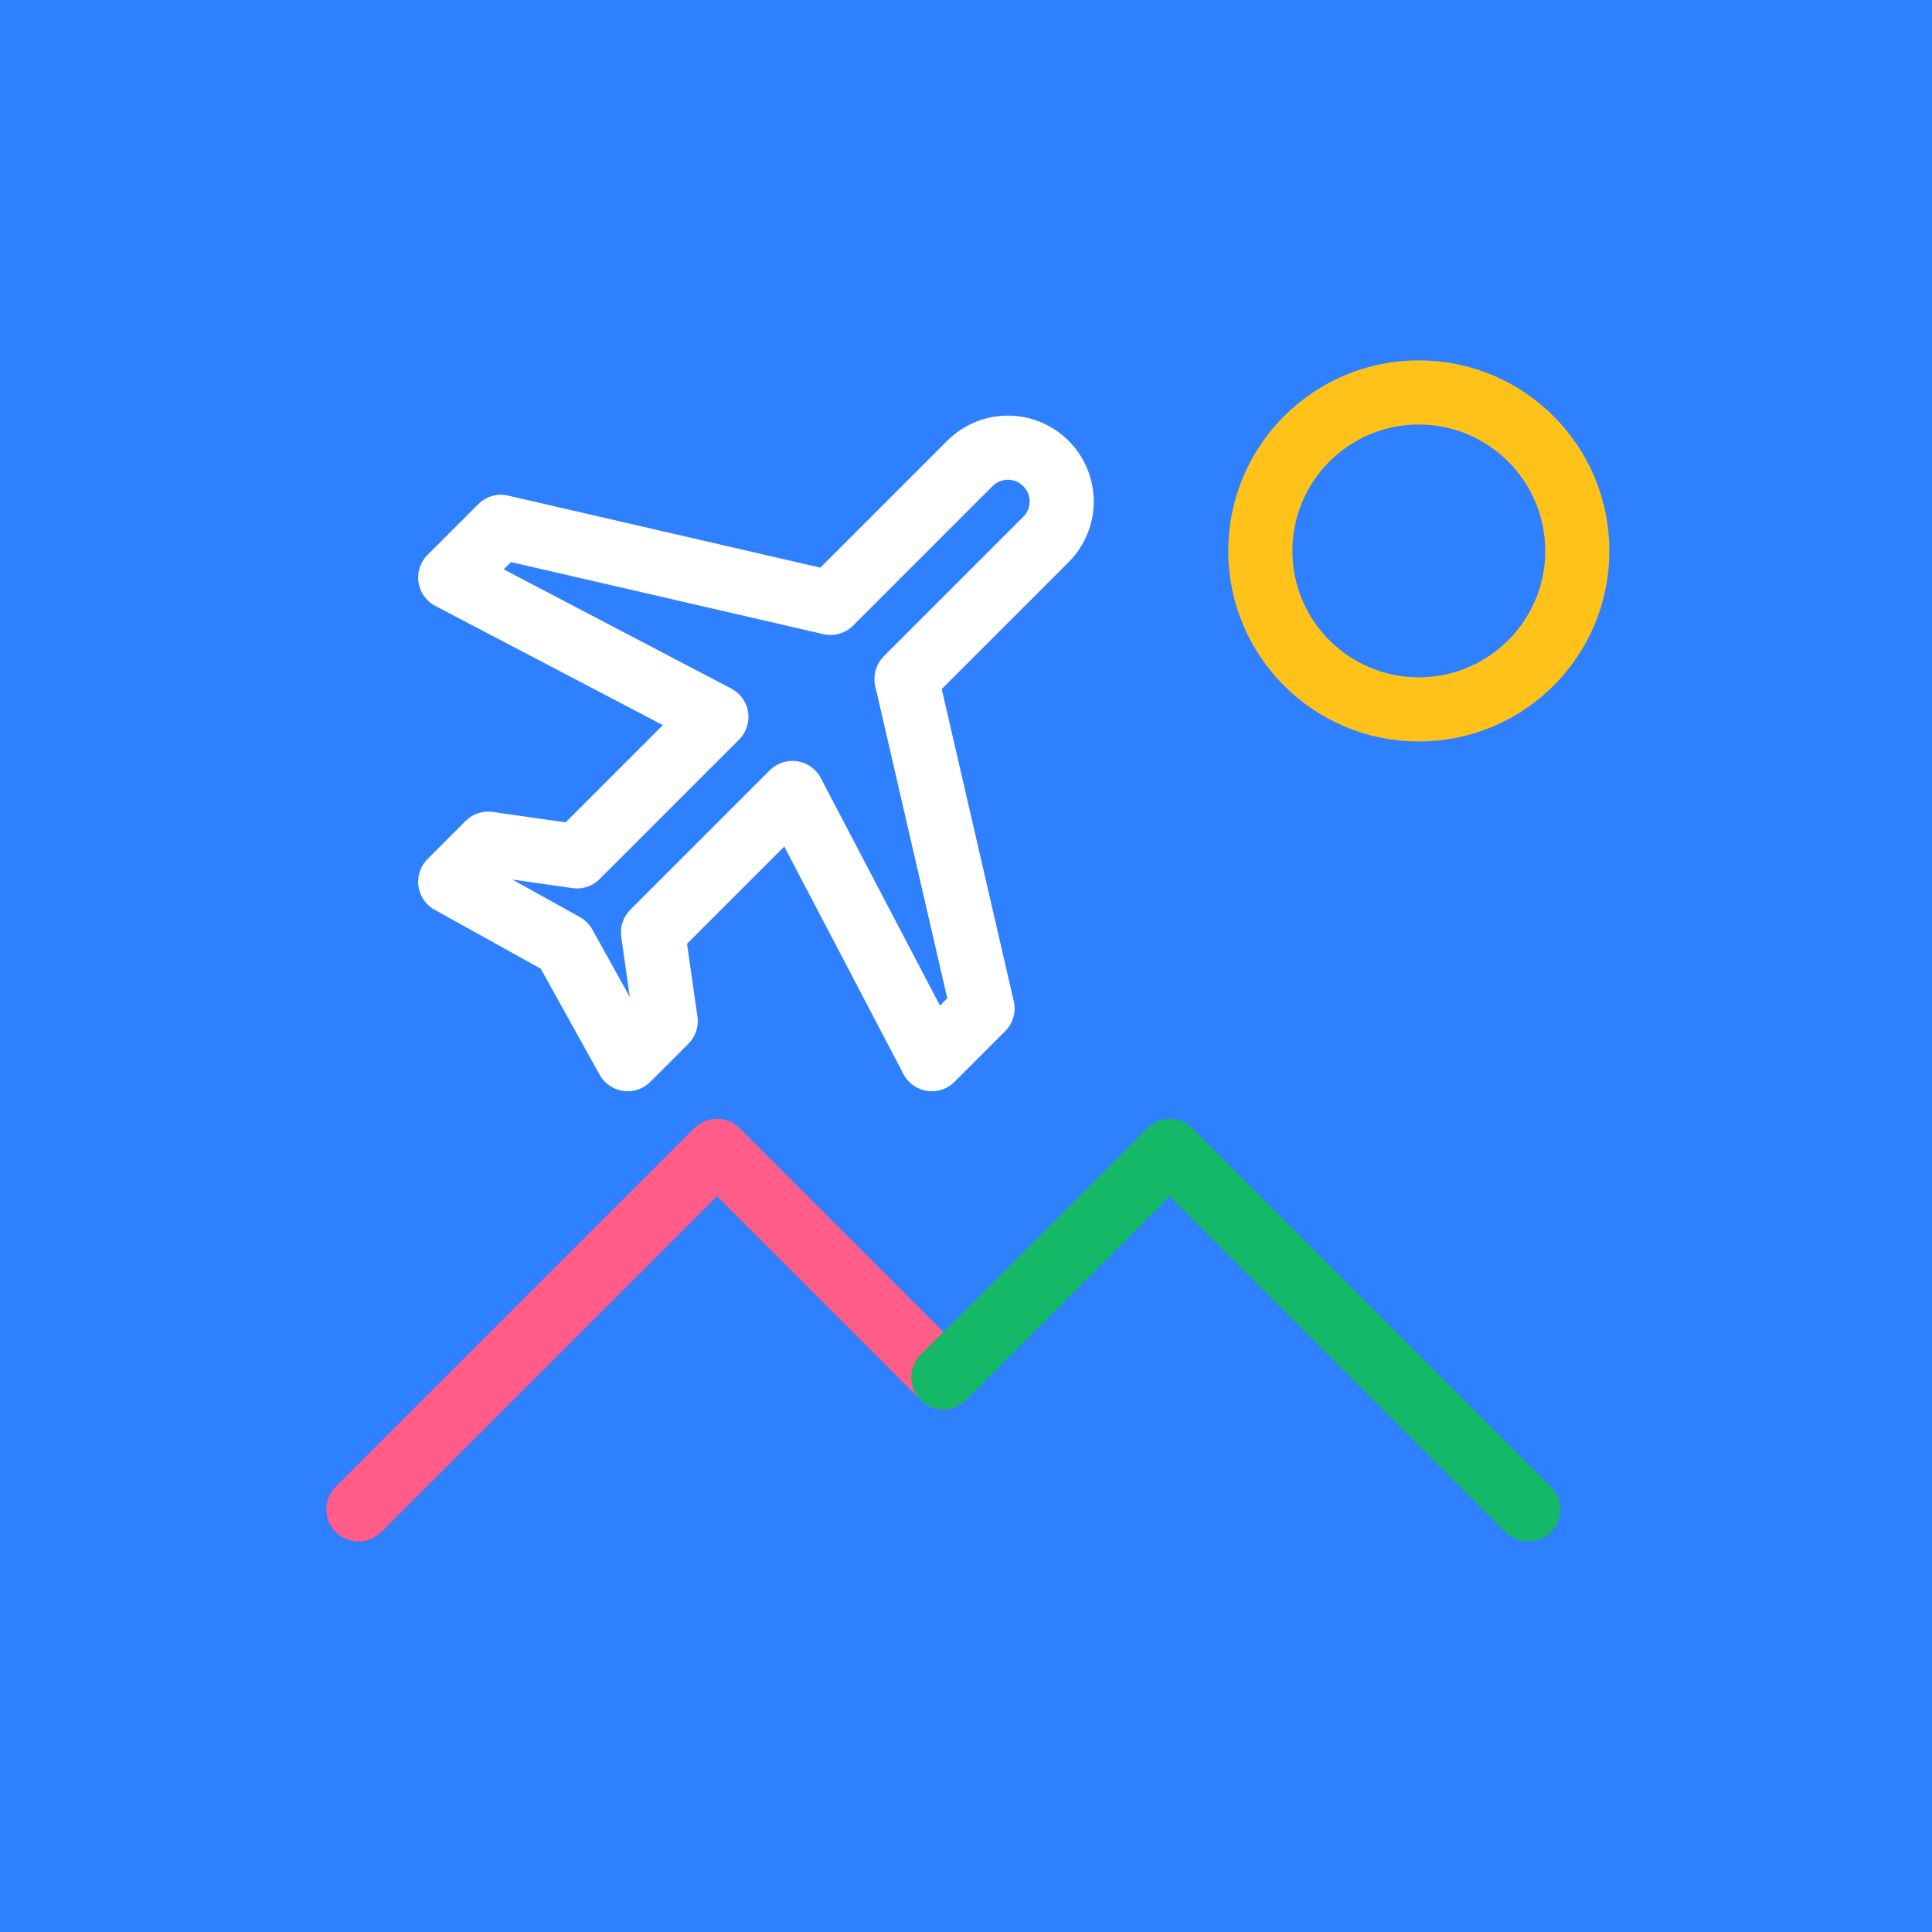
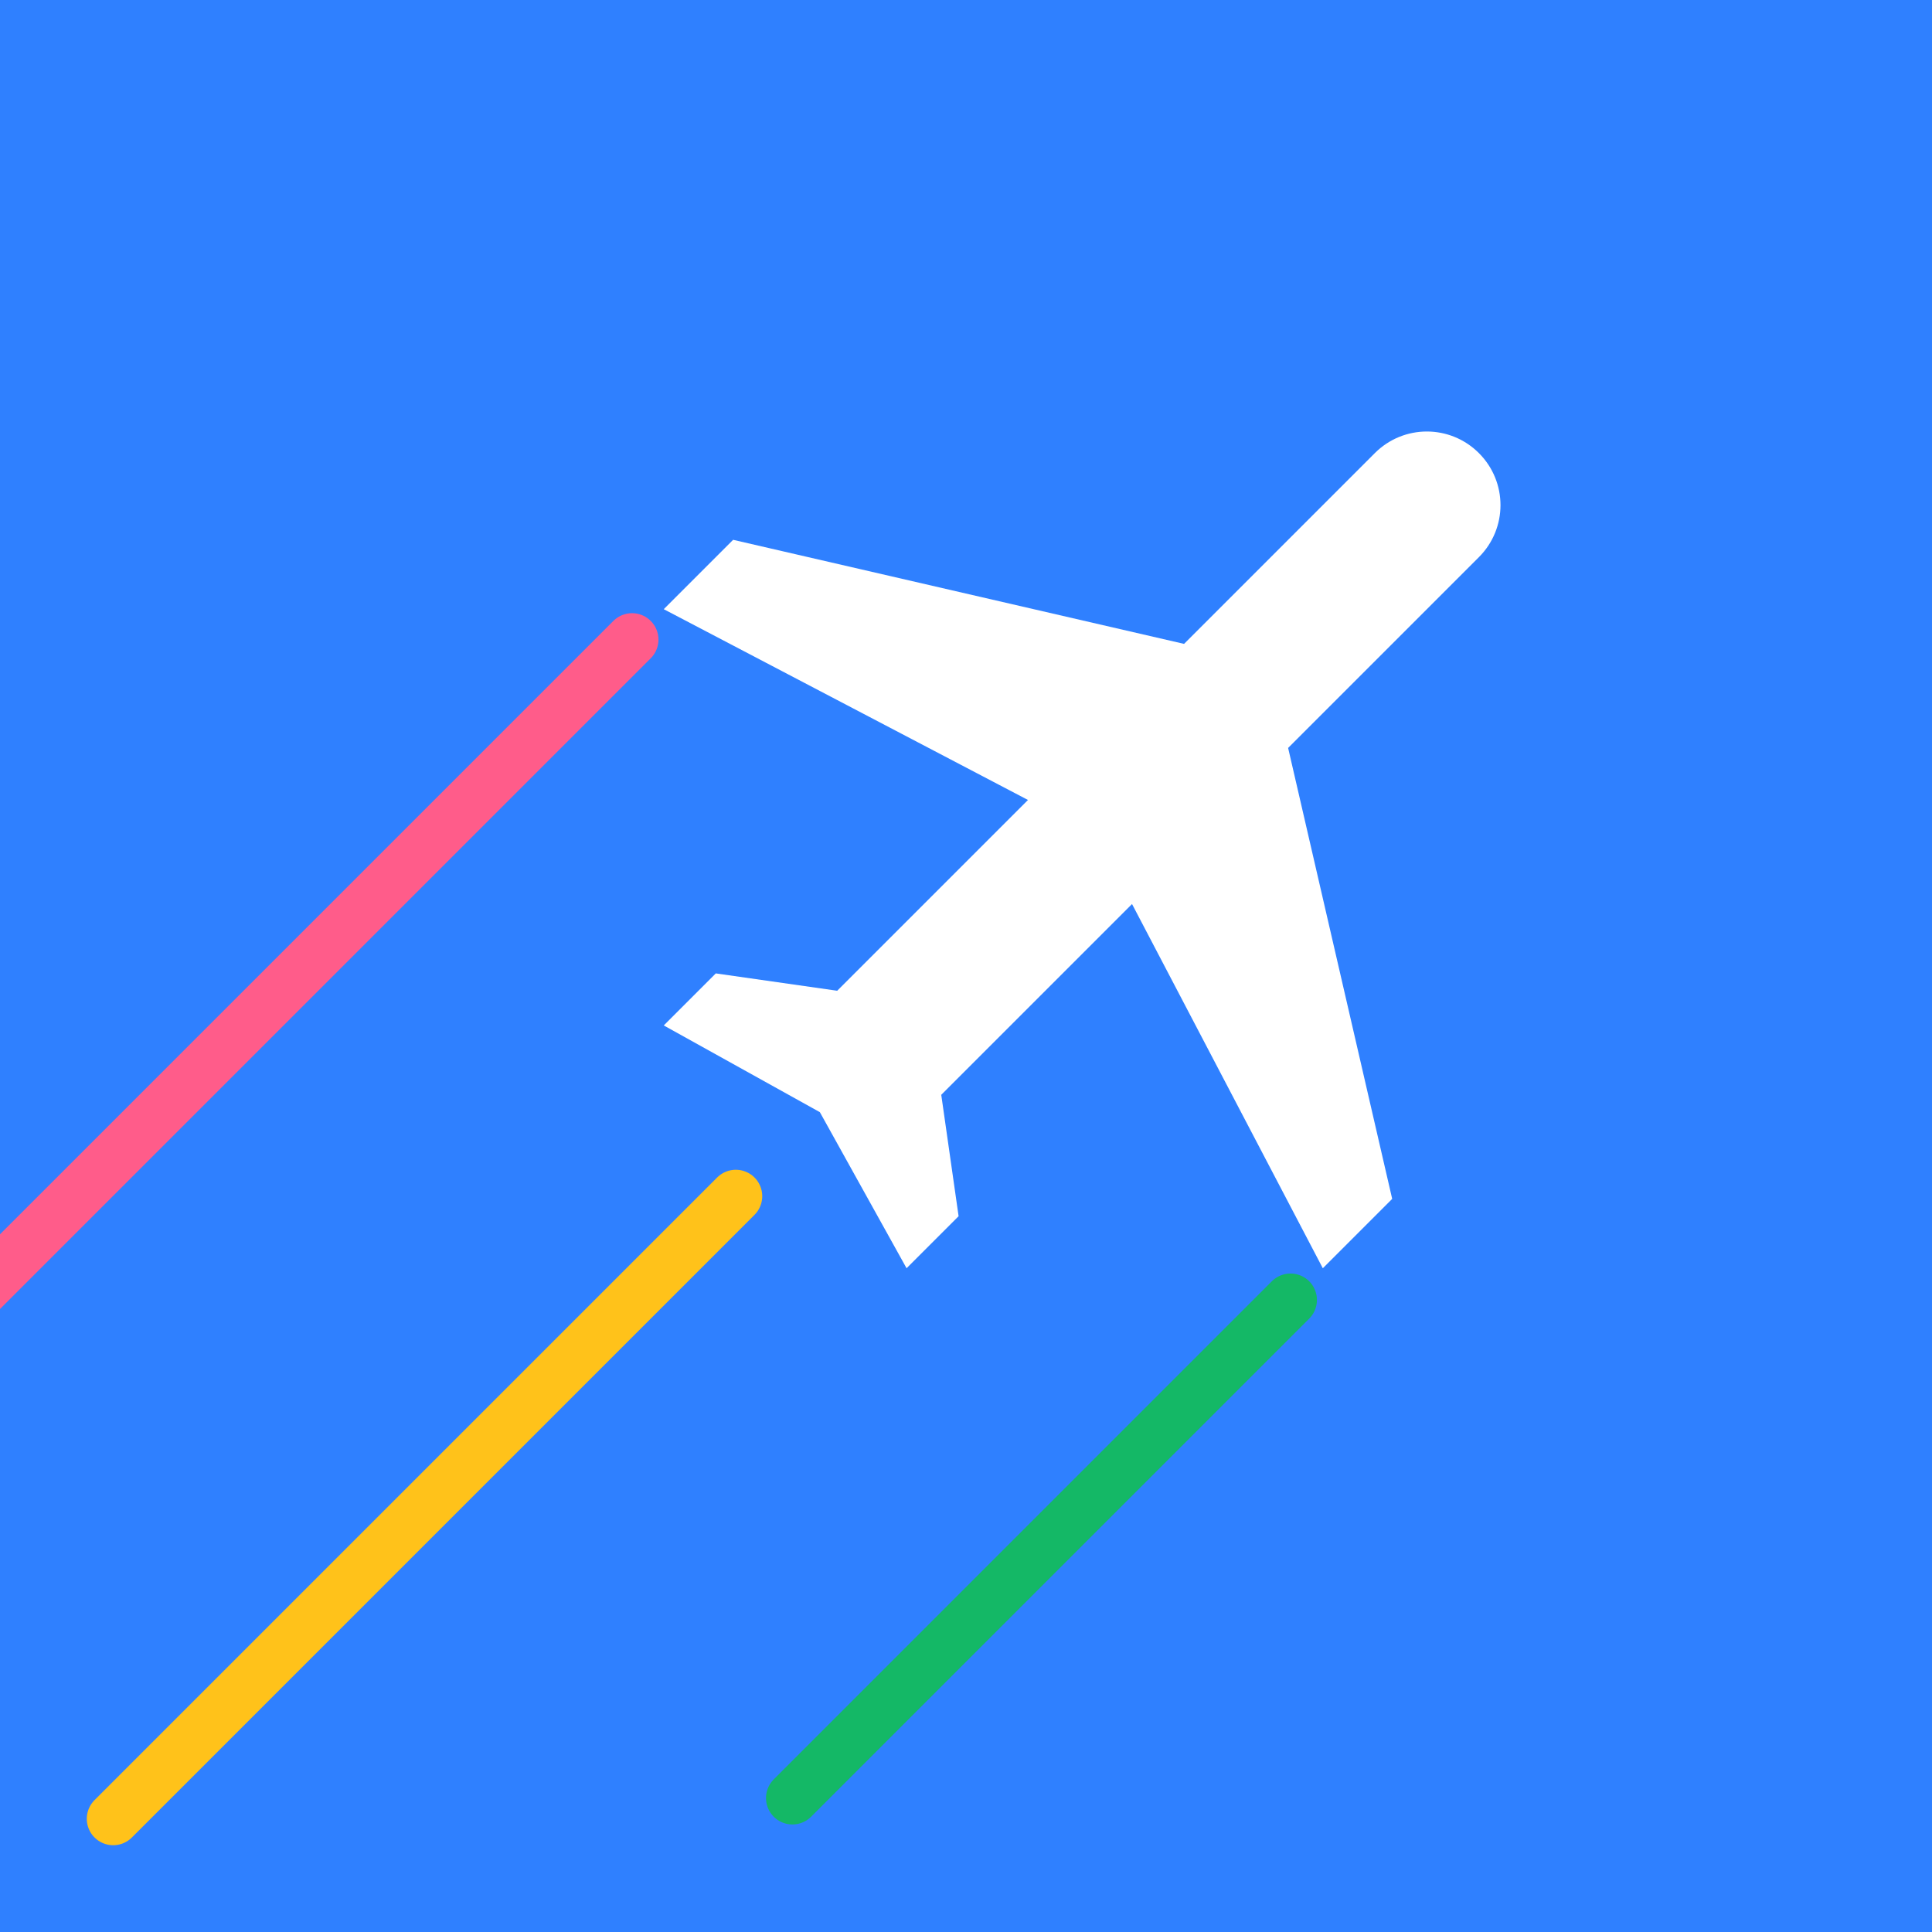
- <svg xmlns="http://www.w3.org/2000/svg" viewBox="0 0 1024 1024">
+ <svg xmlns="http://www.w3.org/2000/svg" viewBox="0 0 1024 1024" role="img" aria-label="My Trip: an oversized plane crossing the corner with a four-colour wingtip trail">
  <rect width="1024" height="1024" fill="#2F80FF" />
-   <circle cx="752" cy="292" r="84" fill="none" stroke-width="34" stroke-linejoin="round" stroke-linecap="round" stroke="#FFC21A" />
-   <g transform="translate(420 380) rotate(45) scale(19) translate(-11.5 -12)" fill="none" stroke="#FFFFFF" stroke-width="1.789" stroke-linejoin="round">
+   <path d="M335 339 L-60 734" stroke="#FF5C8A" stroke-width="28" stroke-linecap="round" />
+   <path d="M390 634 L60 964" stroke="#FFC21A" stroke-width="28" stroke-linecap="round" />
+   <path d="M684 689 L420 953" stroke="#14B866" stroke-width="28" stroke-linecap="round" />
+   <g transform="translate(600 424) rotate(45) scale(26) translate(-11.5 -12)" fill="#FFFFFF">
    <path d="M21 16v-2l-8-5V3.5c0-.83-.67-1.5-1.5-1.5S10 2.67 10 3.5V9l-8 5v2l8-2.5V19l-2 1.5V22l3.5-1 3.5 1v-1.5L13 19v-5.5l8 2.5z" />
  </g>
-   <path d="M190 800 L380 610 L500 730" fill="none" stroke-width="34" stroke-linejoin="round" stroke-linecap="round" stroke="#FF5C8A" />
-   <path d="M500 730 L620 610 L810 800" fill="none" stroke-width="34" stroke-linejoin="round" stroke-linecap="round" stroke="#14B866" />
</svg>
